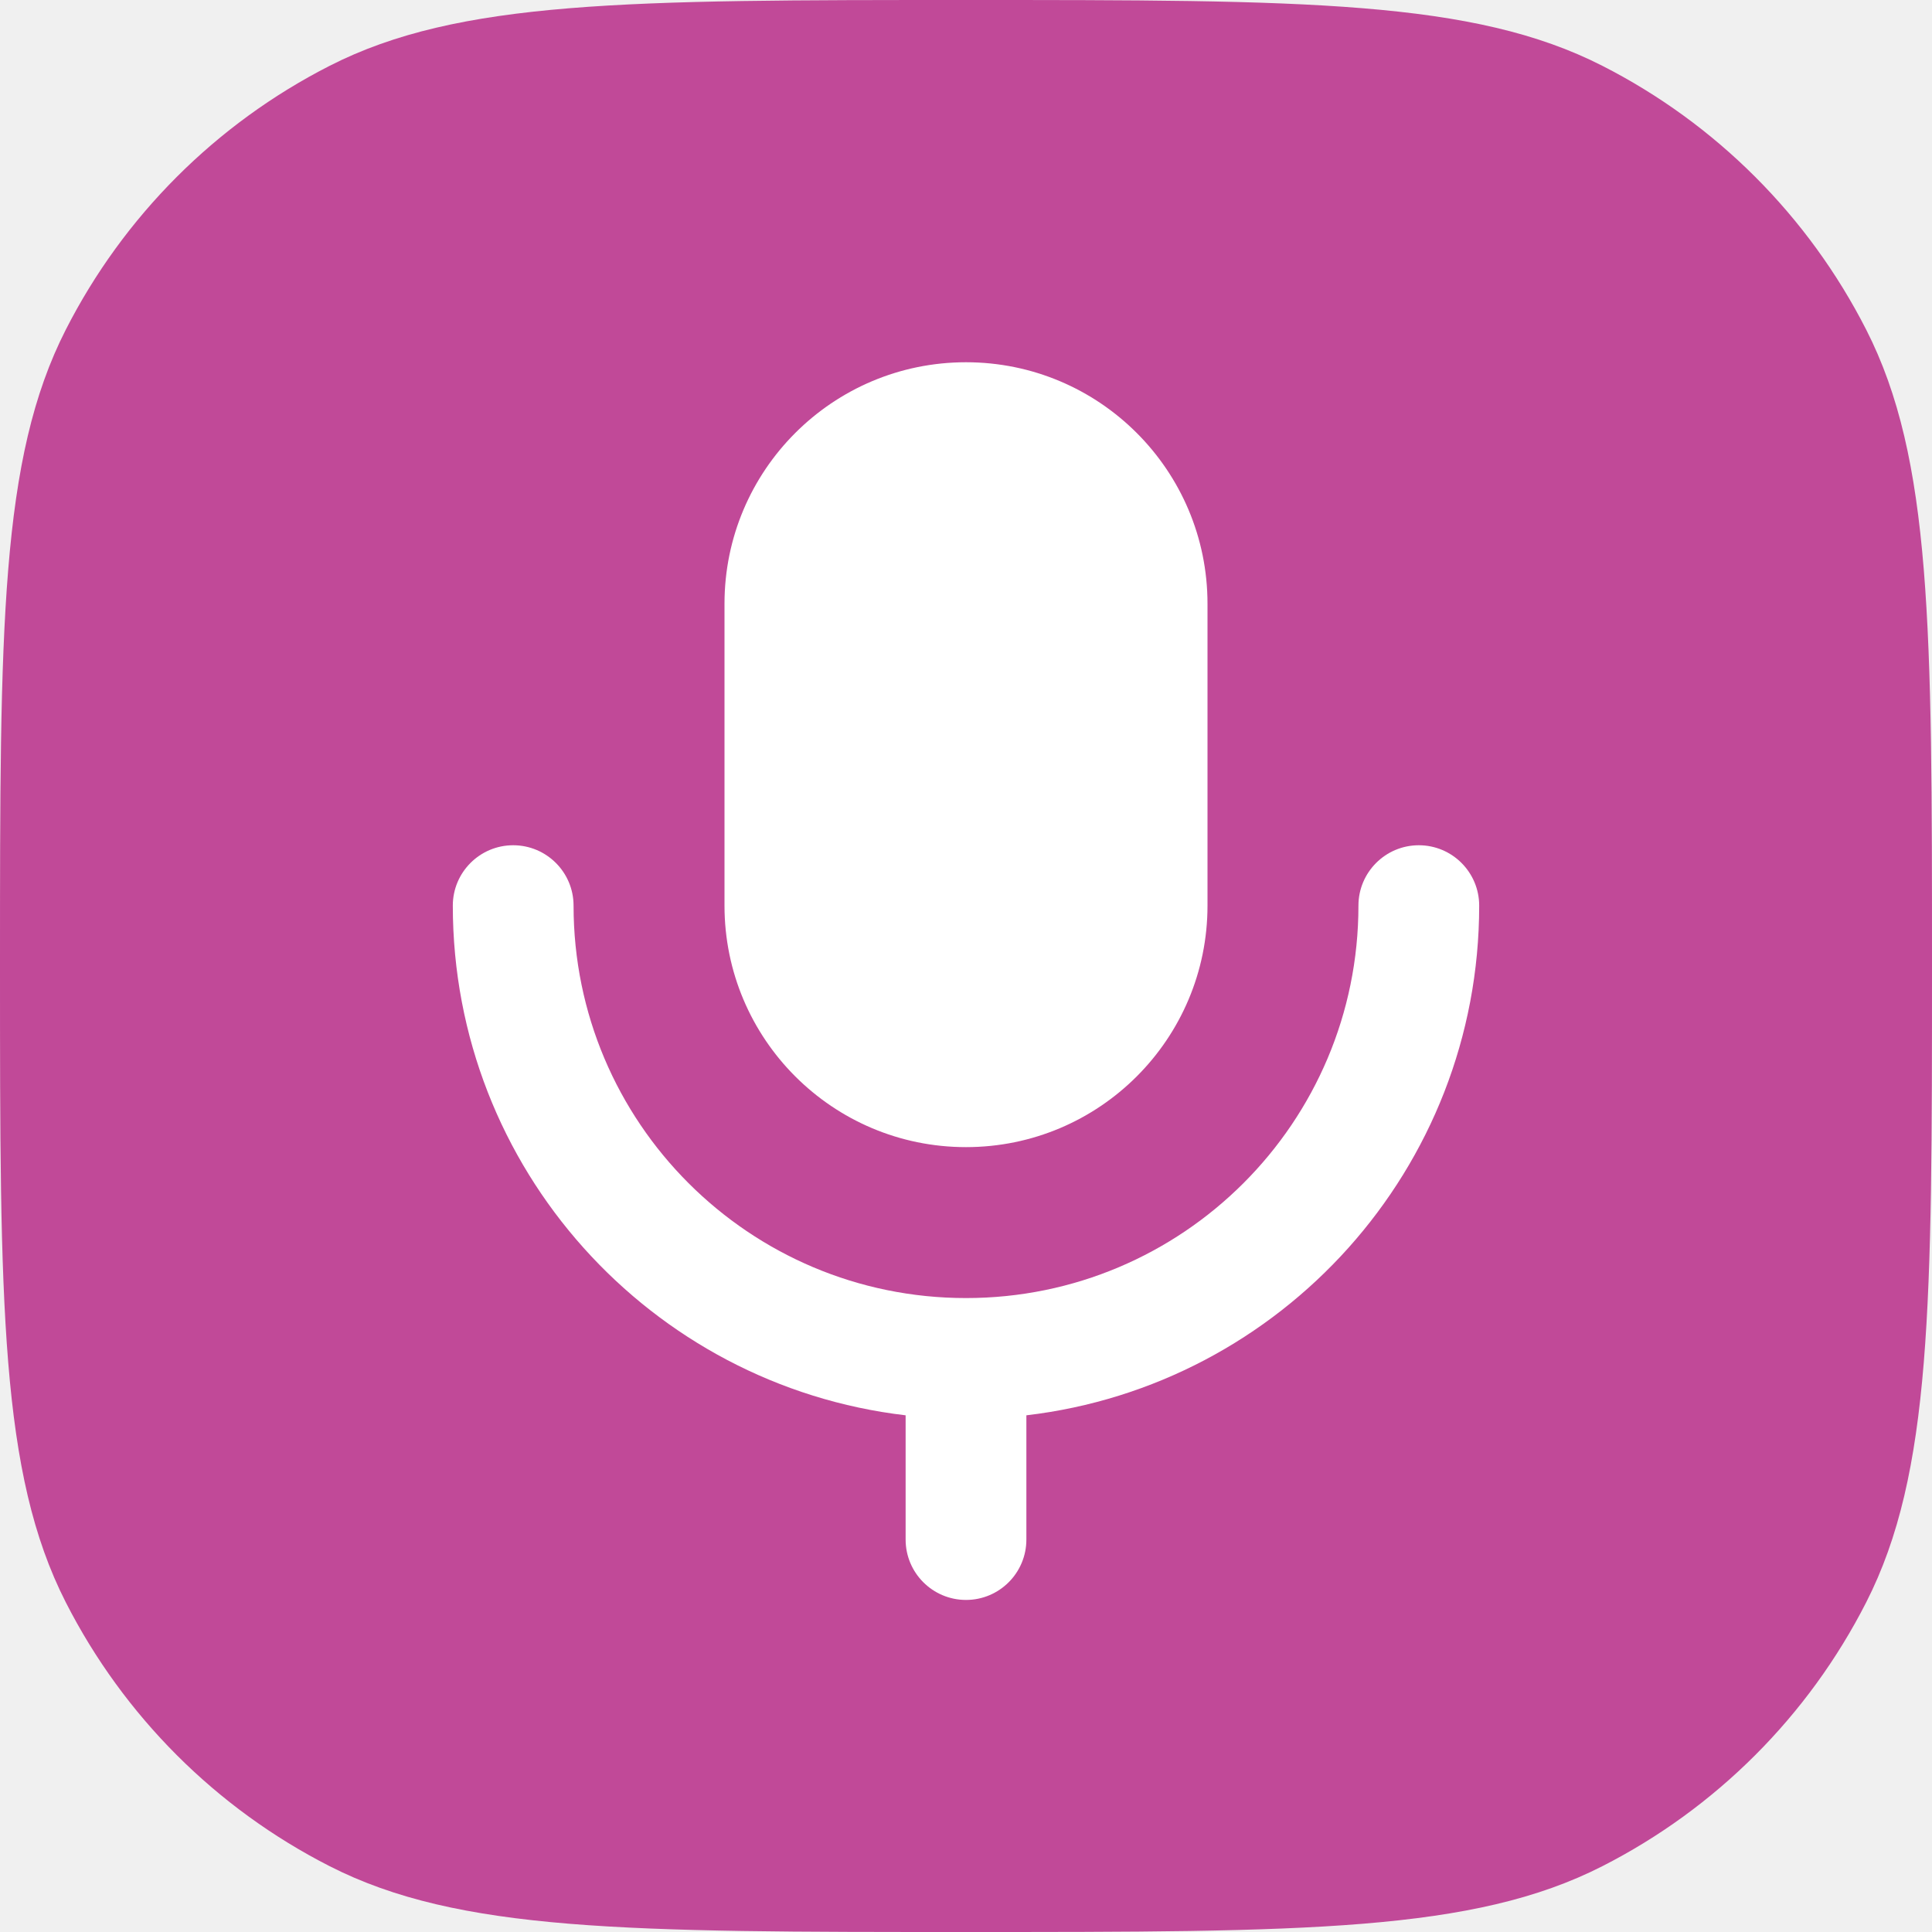
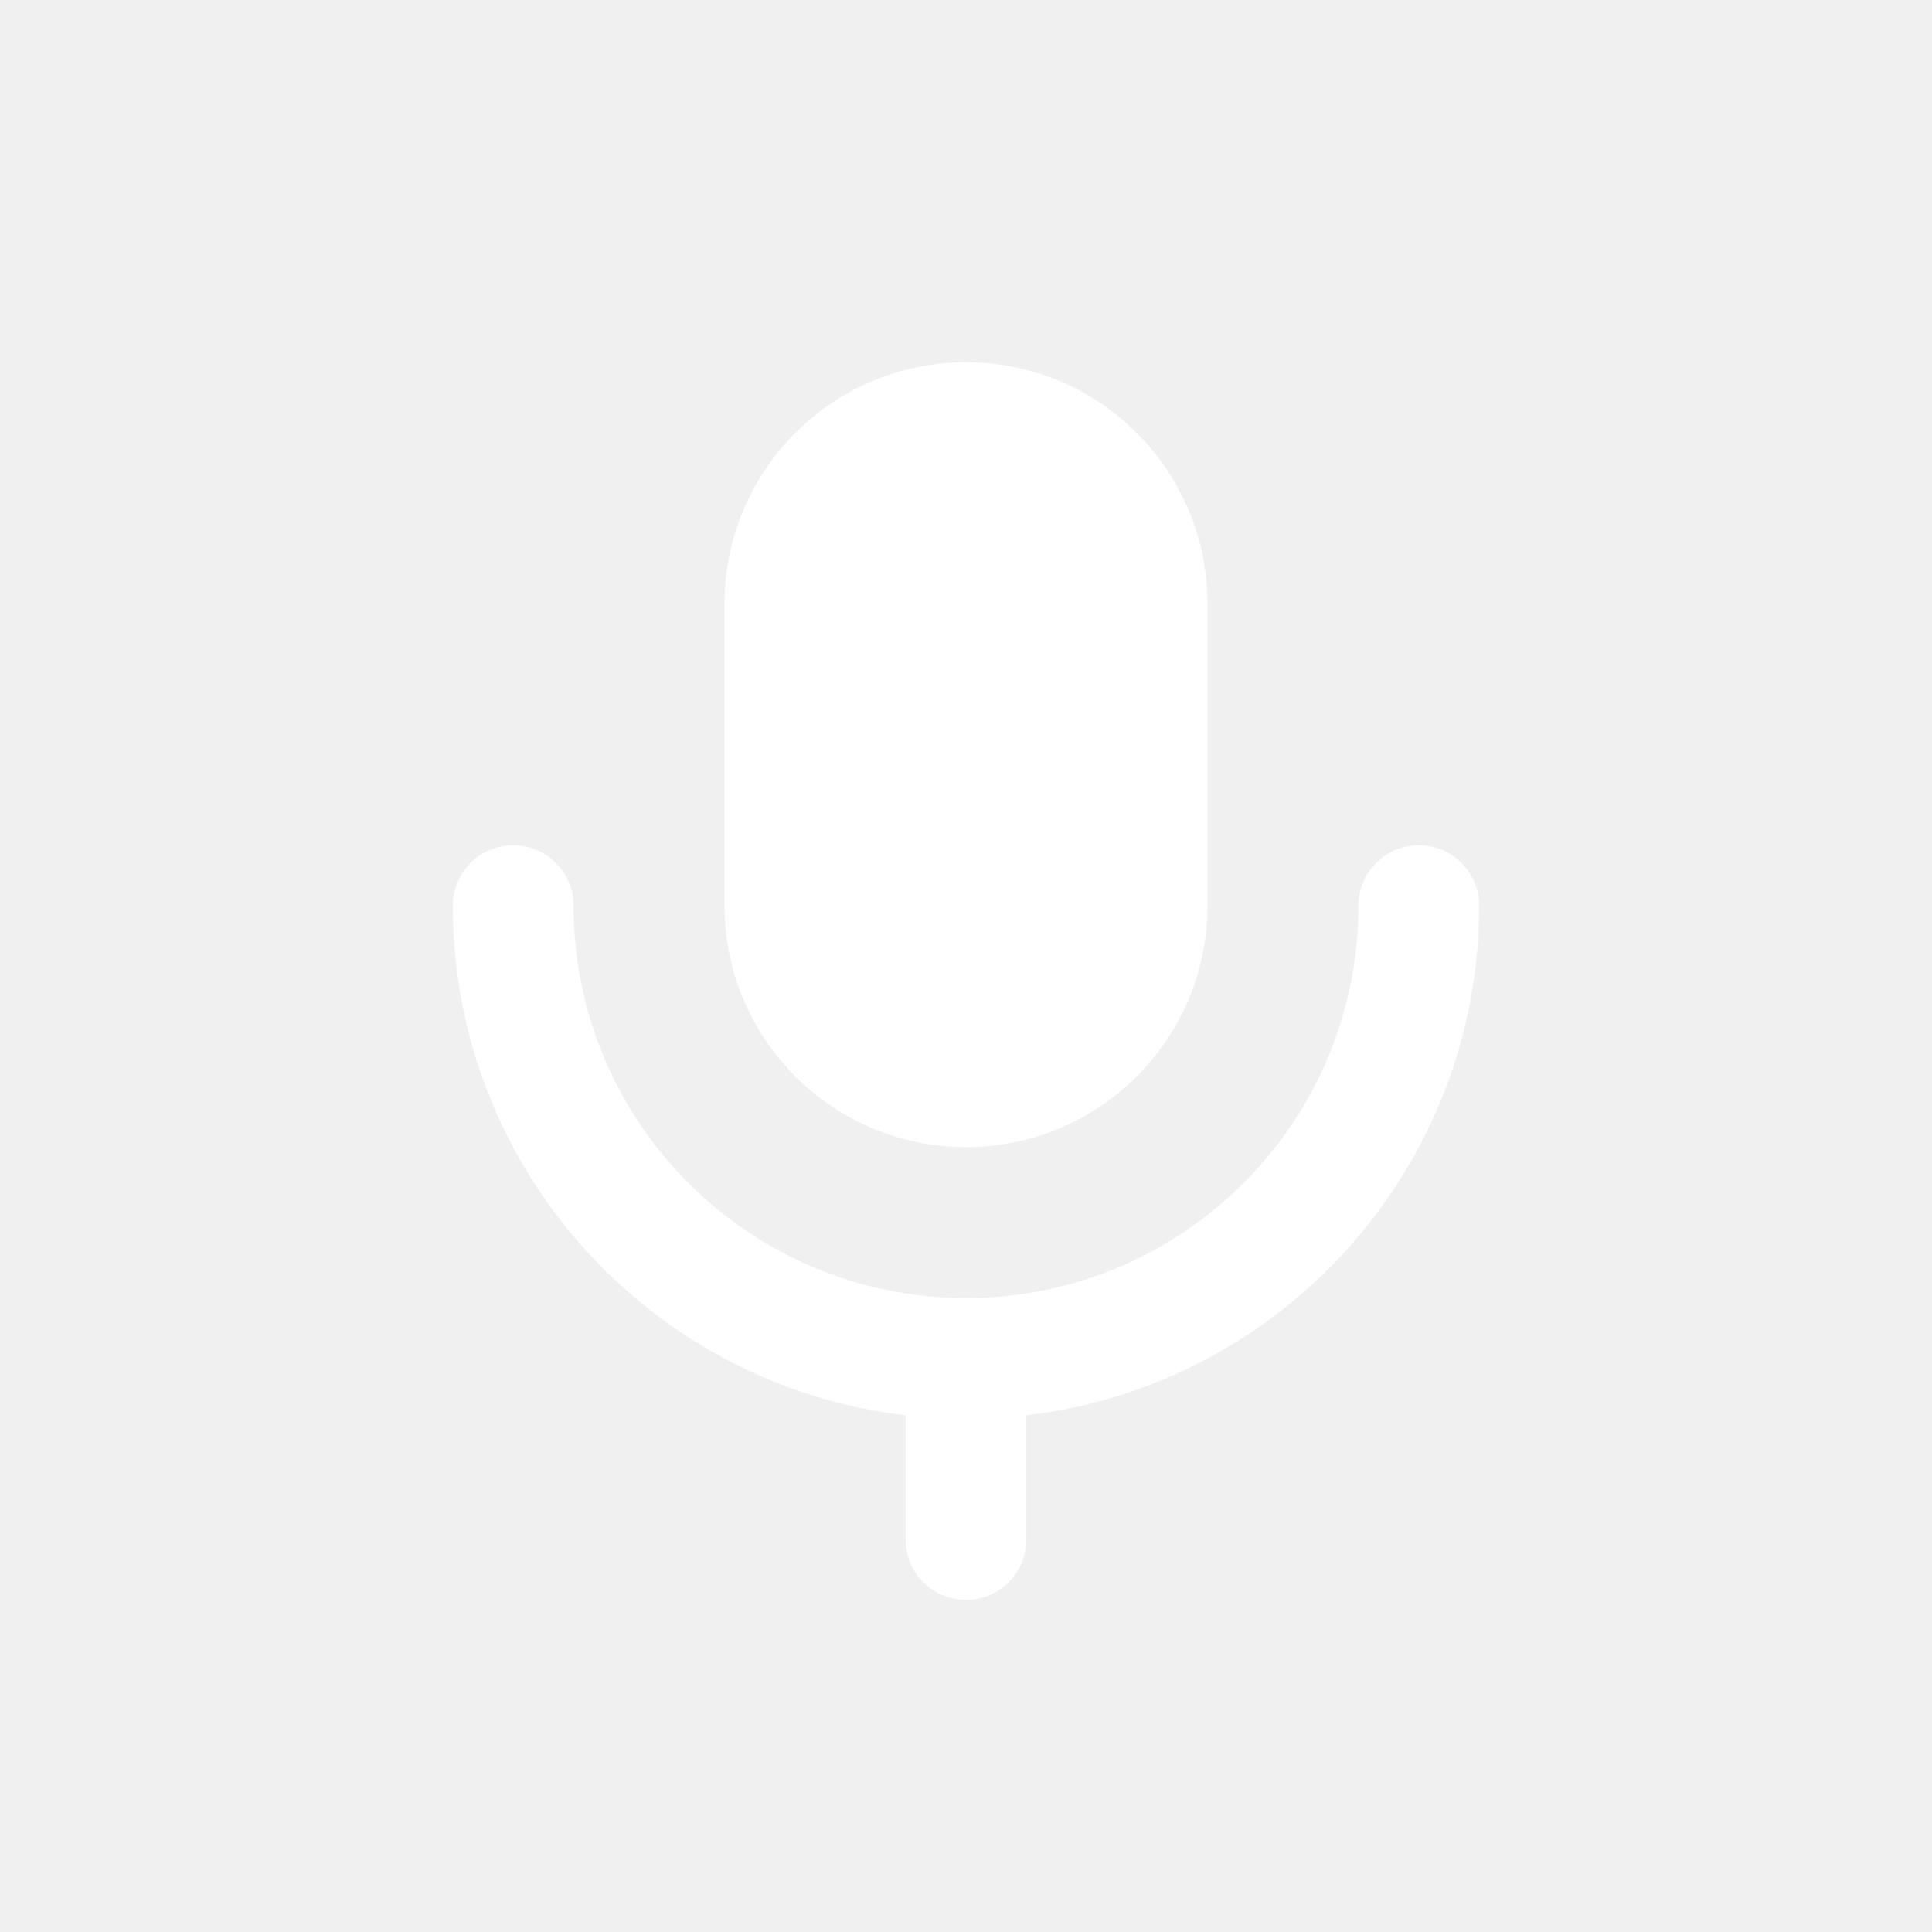
<svg xmlns="http://www.w3.org/2000/svg" width="32" height="32" viewBox="0 0 32 32" fill="none">
-   <path d="M0 16C0 10.399 0 7.599 1.09 5.46C2.049 3.578 3.578 2.049 5.46 1.09C7.599 0 10.399 0 16 0C21.601 0 24.401 0 26.54 1.09C28.422 2.049 29.951 3.578 30.91 5.46C32 7.599 32 10.399 32 16C32 21.601 32 24.401 30.91 26.54C29.951 28.422 28.422 29.951 26.54 30.91C24.401 32 21.601 32 16 32C10.399 32 7.599 32 5.46 30.91C3.578 29.951 2.049 28.422 1.09 26.54C0 24.401 0 21.601 0 16Z" fill="#C14998" />
  <path fill-rule="evenodd" clip-rule="evenodd" d="M16 6C13.791 6 12 7.791 12 10V15C12 17.209 13.791 19 16 19C18.209 19 20 17.209 20 15V10C20 7.791 18.209 6 16 6ZM8.5 14C9.052 14 9.5 14.448 9.5 15C9.5 18.59 12.41 21.5 16 21.5C19.59 21.5 22.5 18.59 22.5 15C22.5 14.448 22.948 14 23.5 14C24.052 14 24.5 14.448 24.5 15C24.5 19.356 21.223 22.947 17 23.442V25.5C17 26.052 16.552 26.5 16 26.5C15.448 26.5 15 26.052 15 25.5V23.442C10.777 22.947 7.5 19.356 7.5 15C7.5 14.448 7.948 14 8.5 14Z" fill="white" />
</svg>
